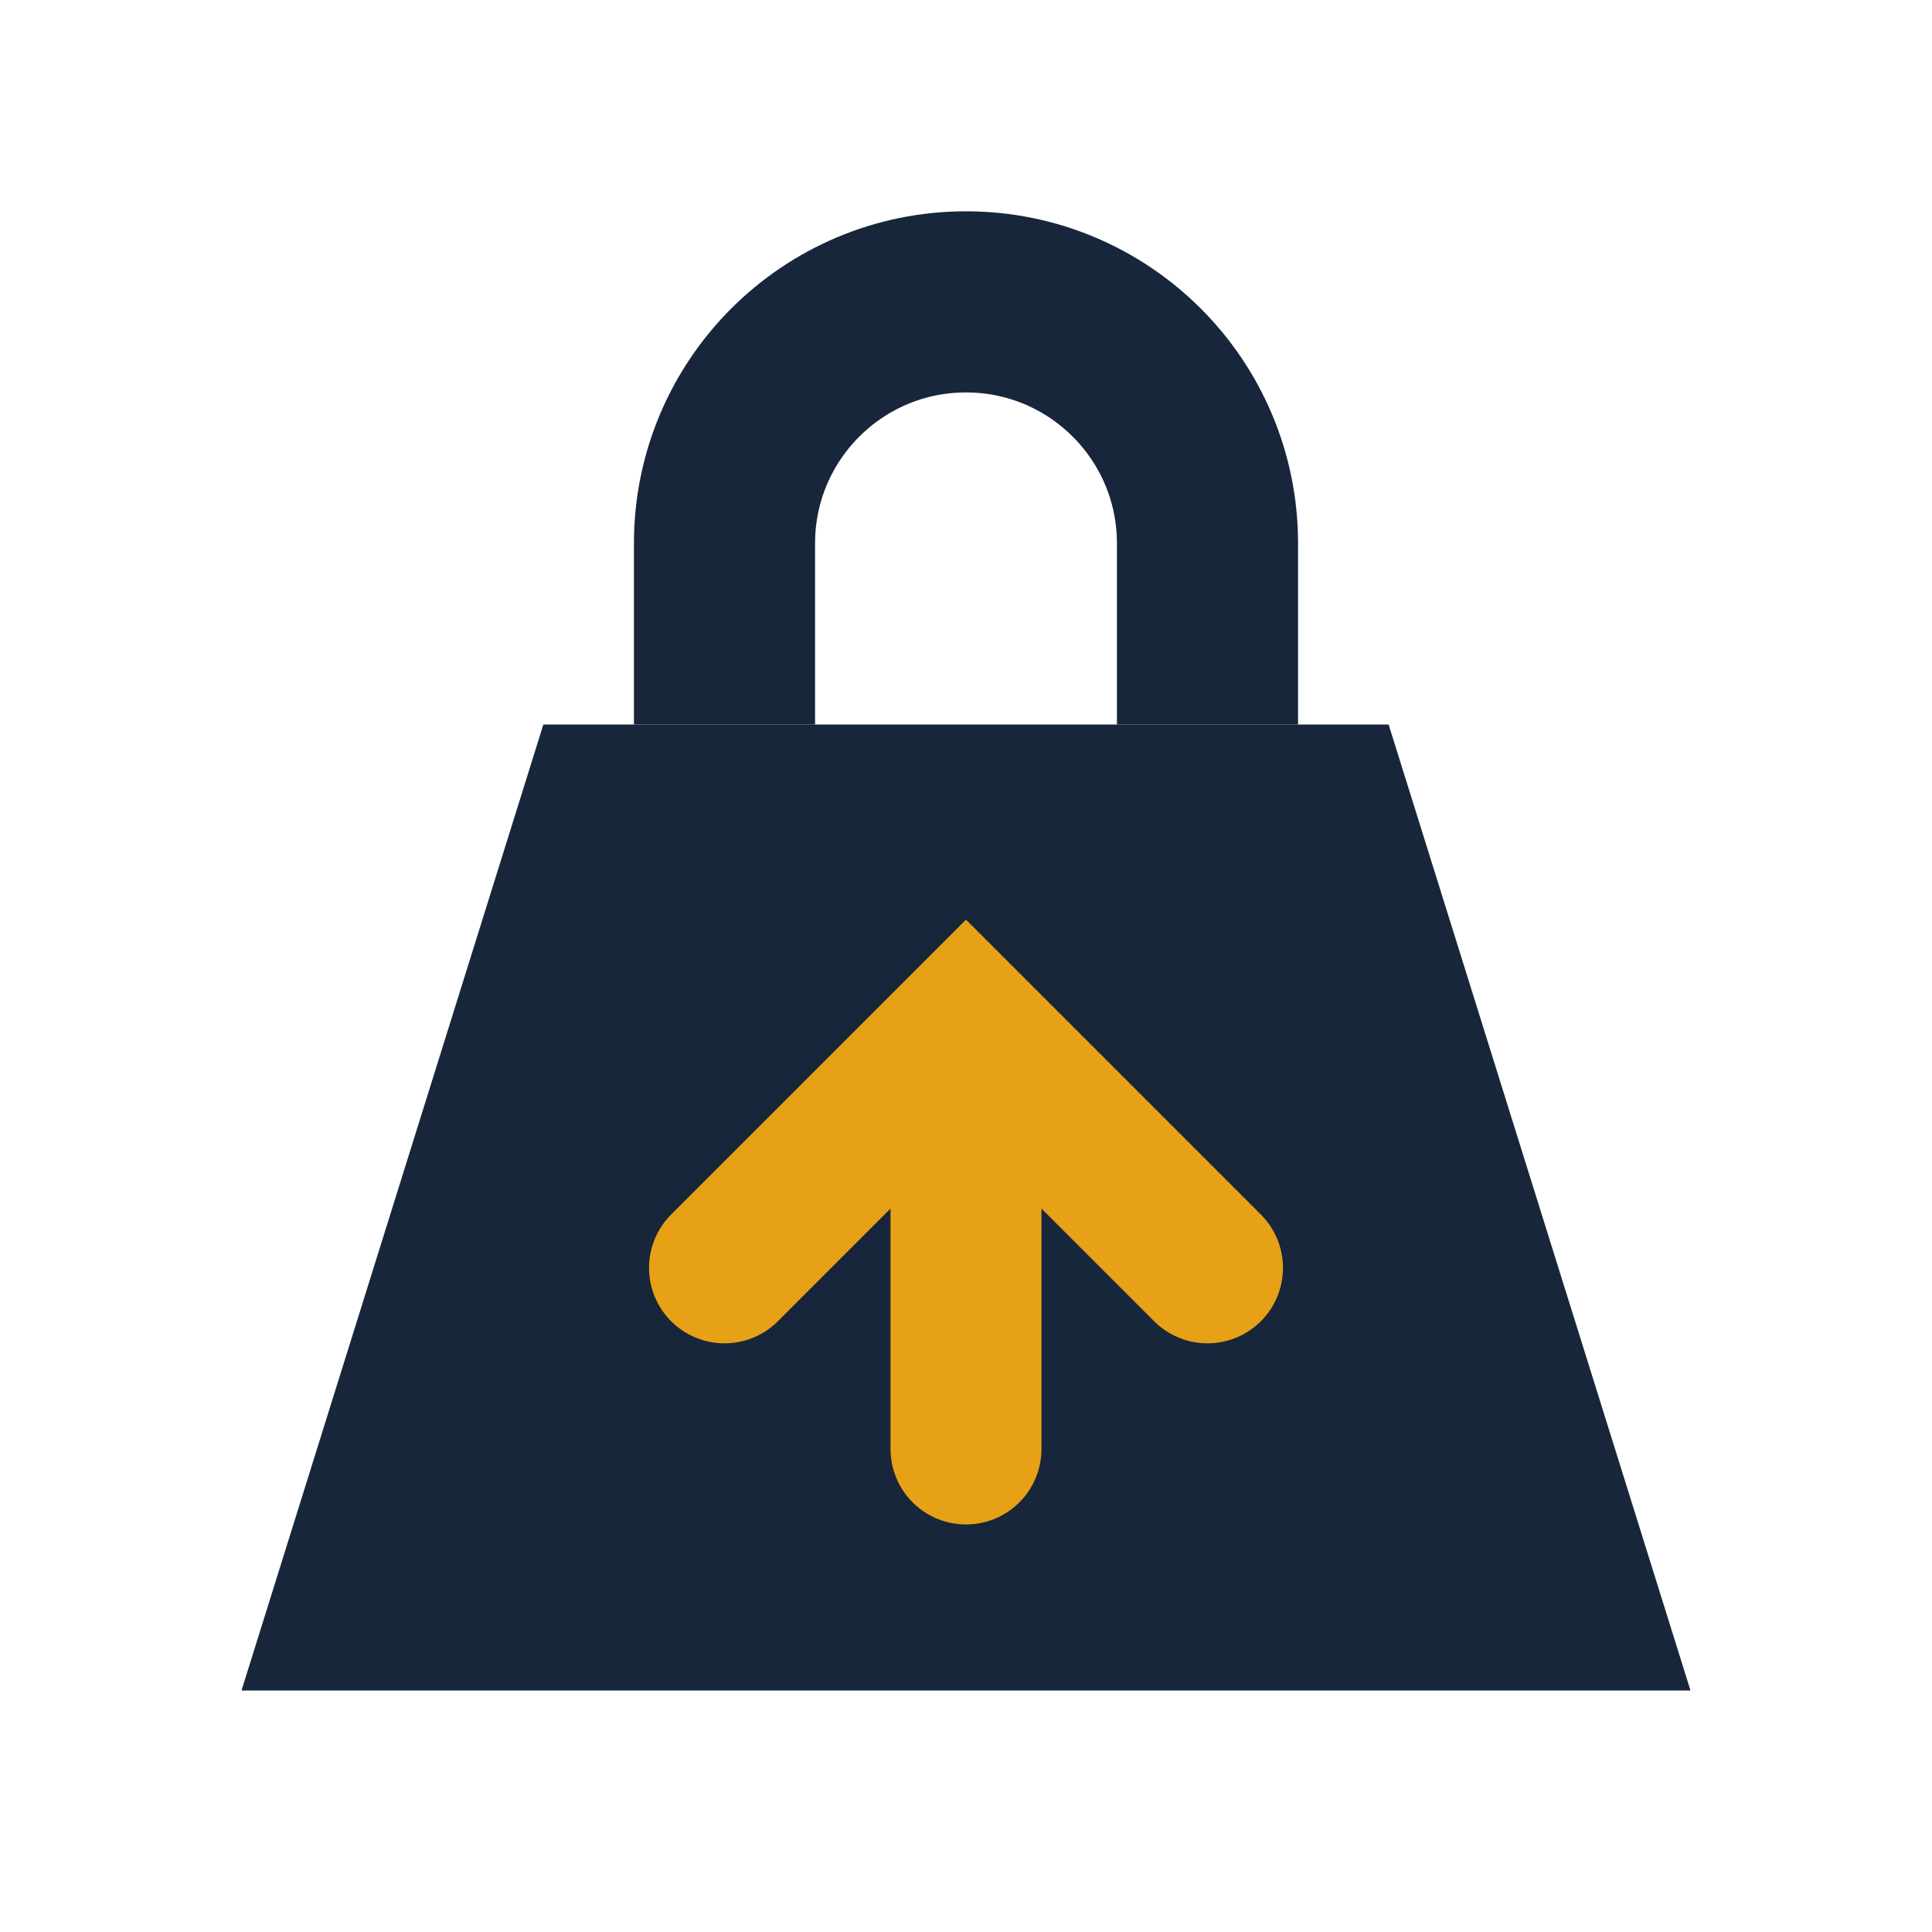
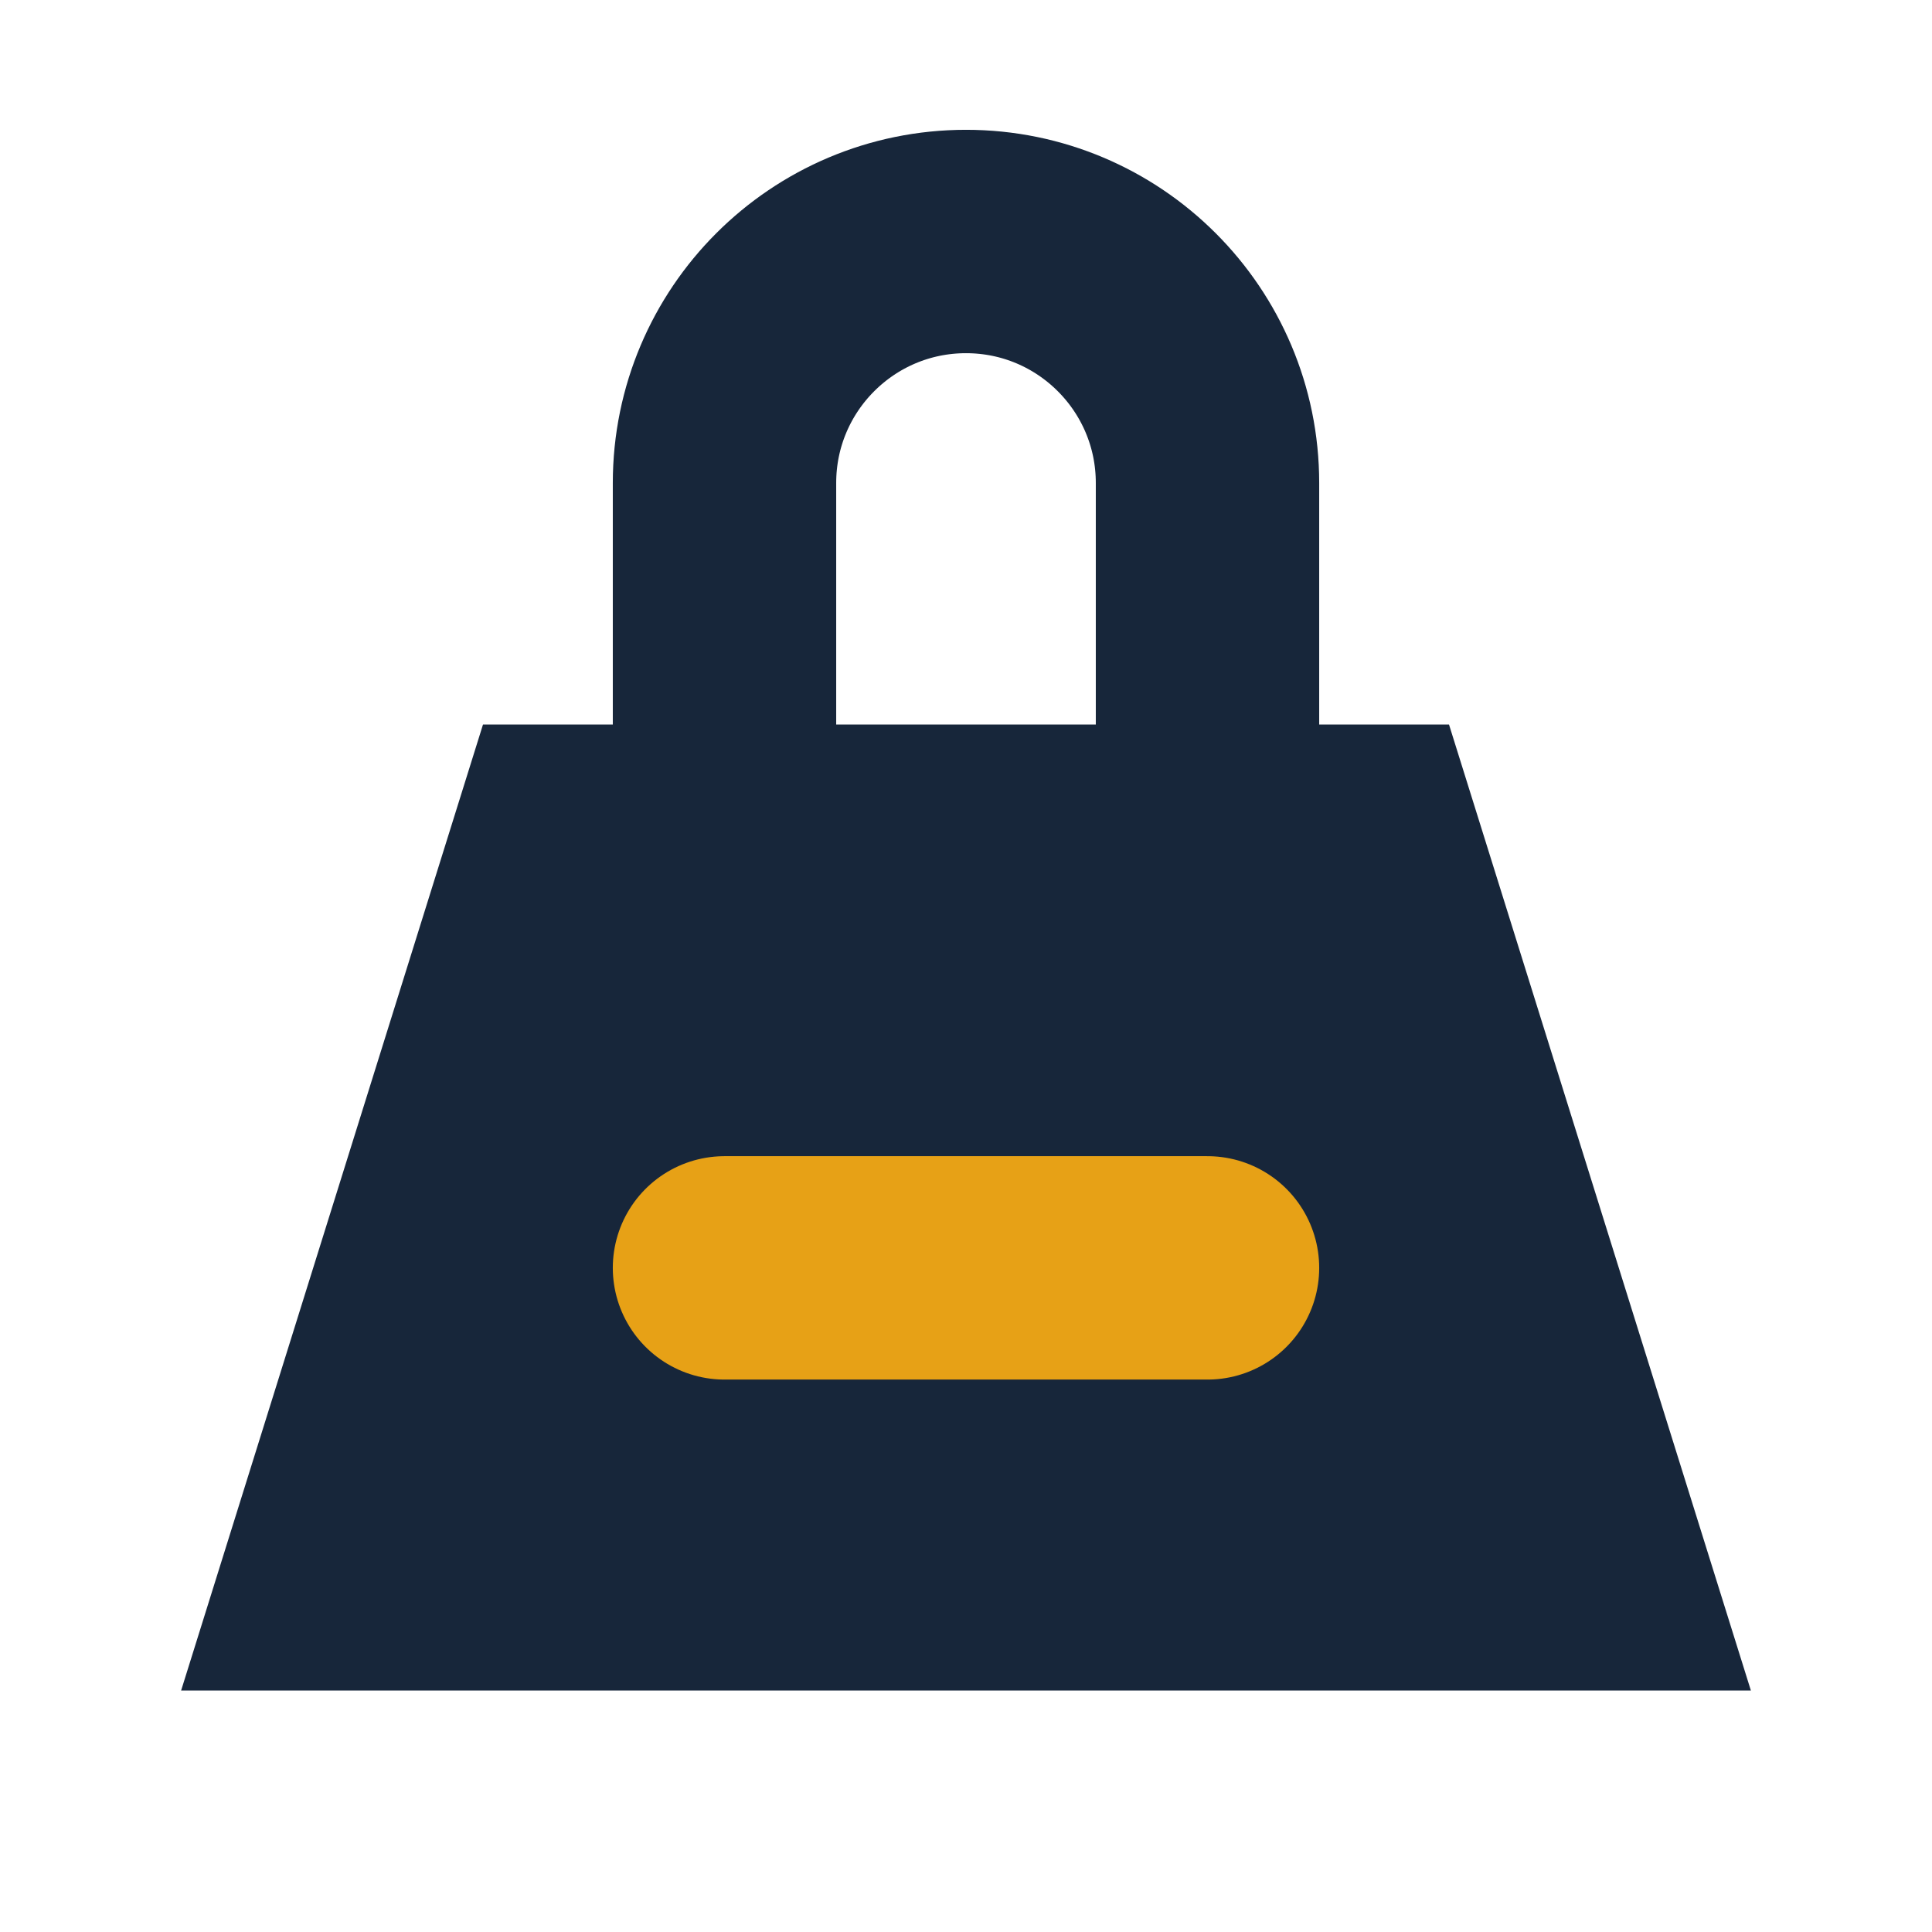
<svg xmlns="http://www.w3.org/2000/svg" viewBox="0 0 32 32" width="32" height="32">
-   <path d="M9 12h14l5 16H4z" fill="#17263a" />
-   <path d="M12 12V9a4 4 0 0 1 8 0v3" fill="none" stroke="#17263a" stroke-width="3" />
-   <path d="M16 17v7m-4-3 4-4 4 4" fill="none" stroke="#e7a116" stroke-width="2.5" stroke-linecap="round" />
+   <path d="M12 12V8a4 4 0 0 1 8 0v4" fill="none" stroke="#17263a" stroke-width="3.7" stroke-linecap="round" />
+   <path d="M8 12h16l5 16H3z" fill="#17263a" />
+   <path d="M12 21h8" stroke="#e7a116" stroke-width="3.7" stroke-linecap="round" />
</svg>
